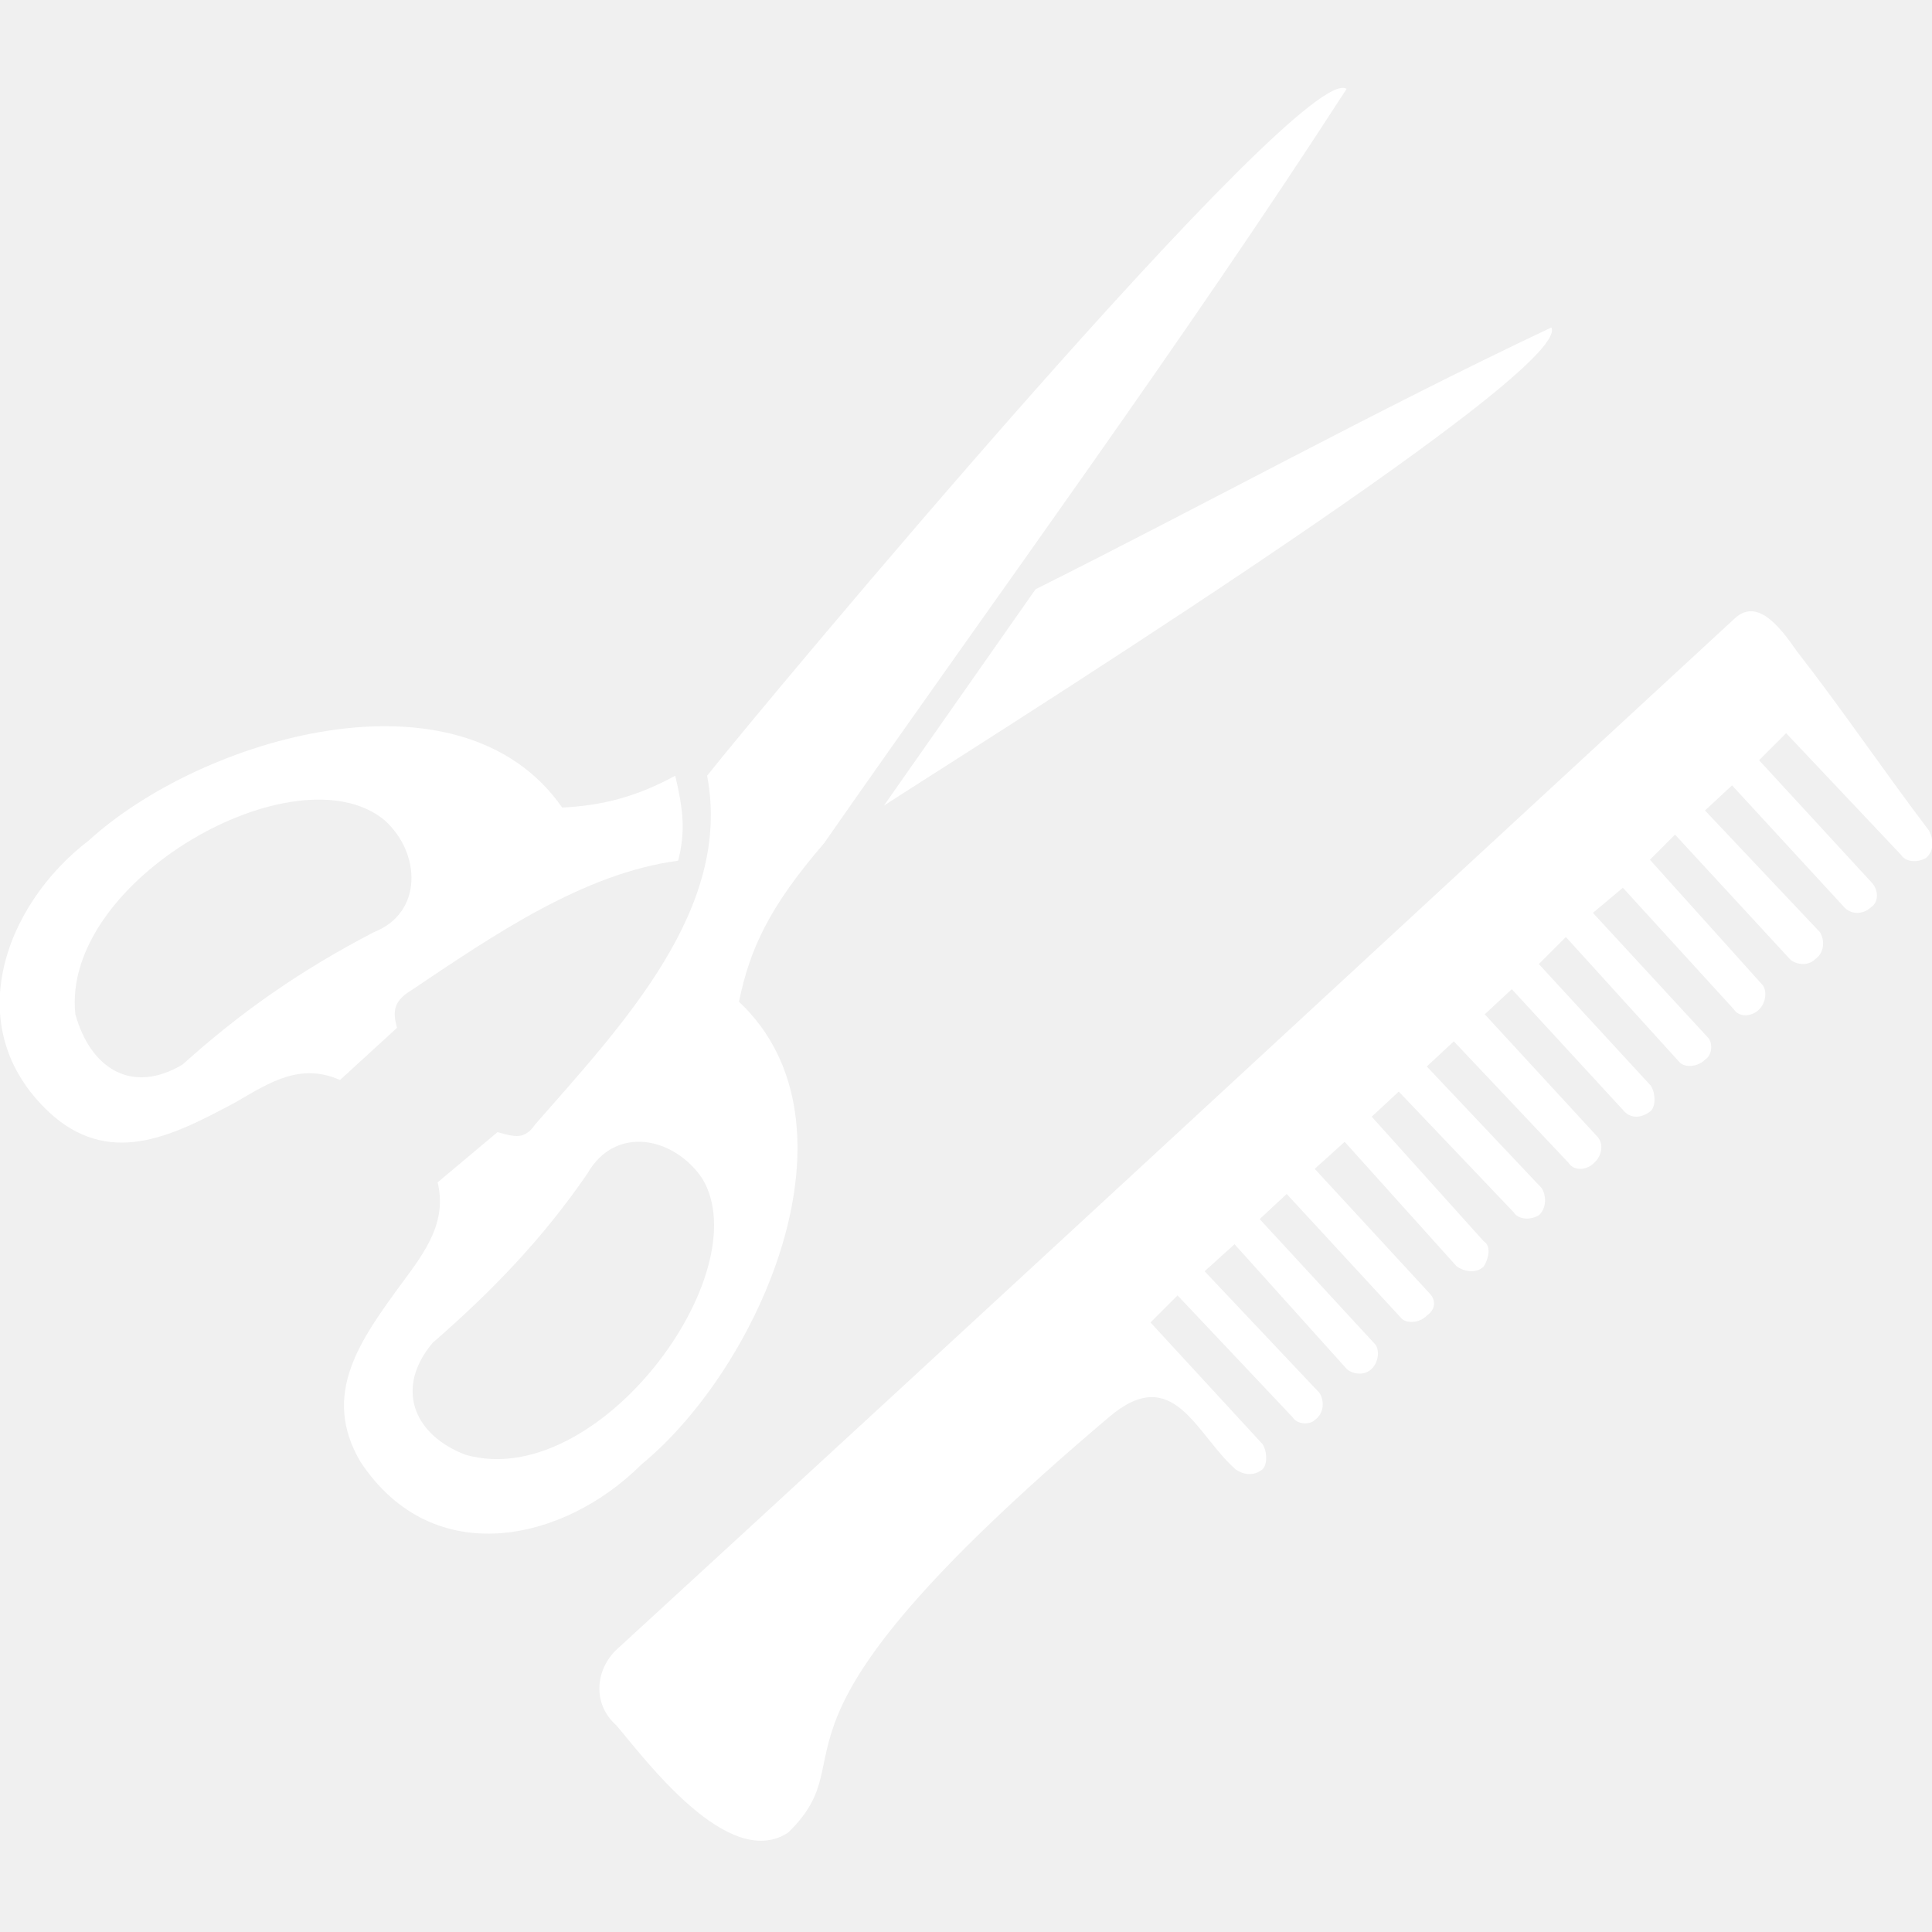
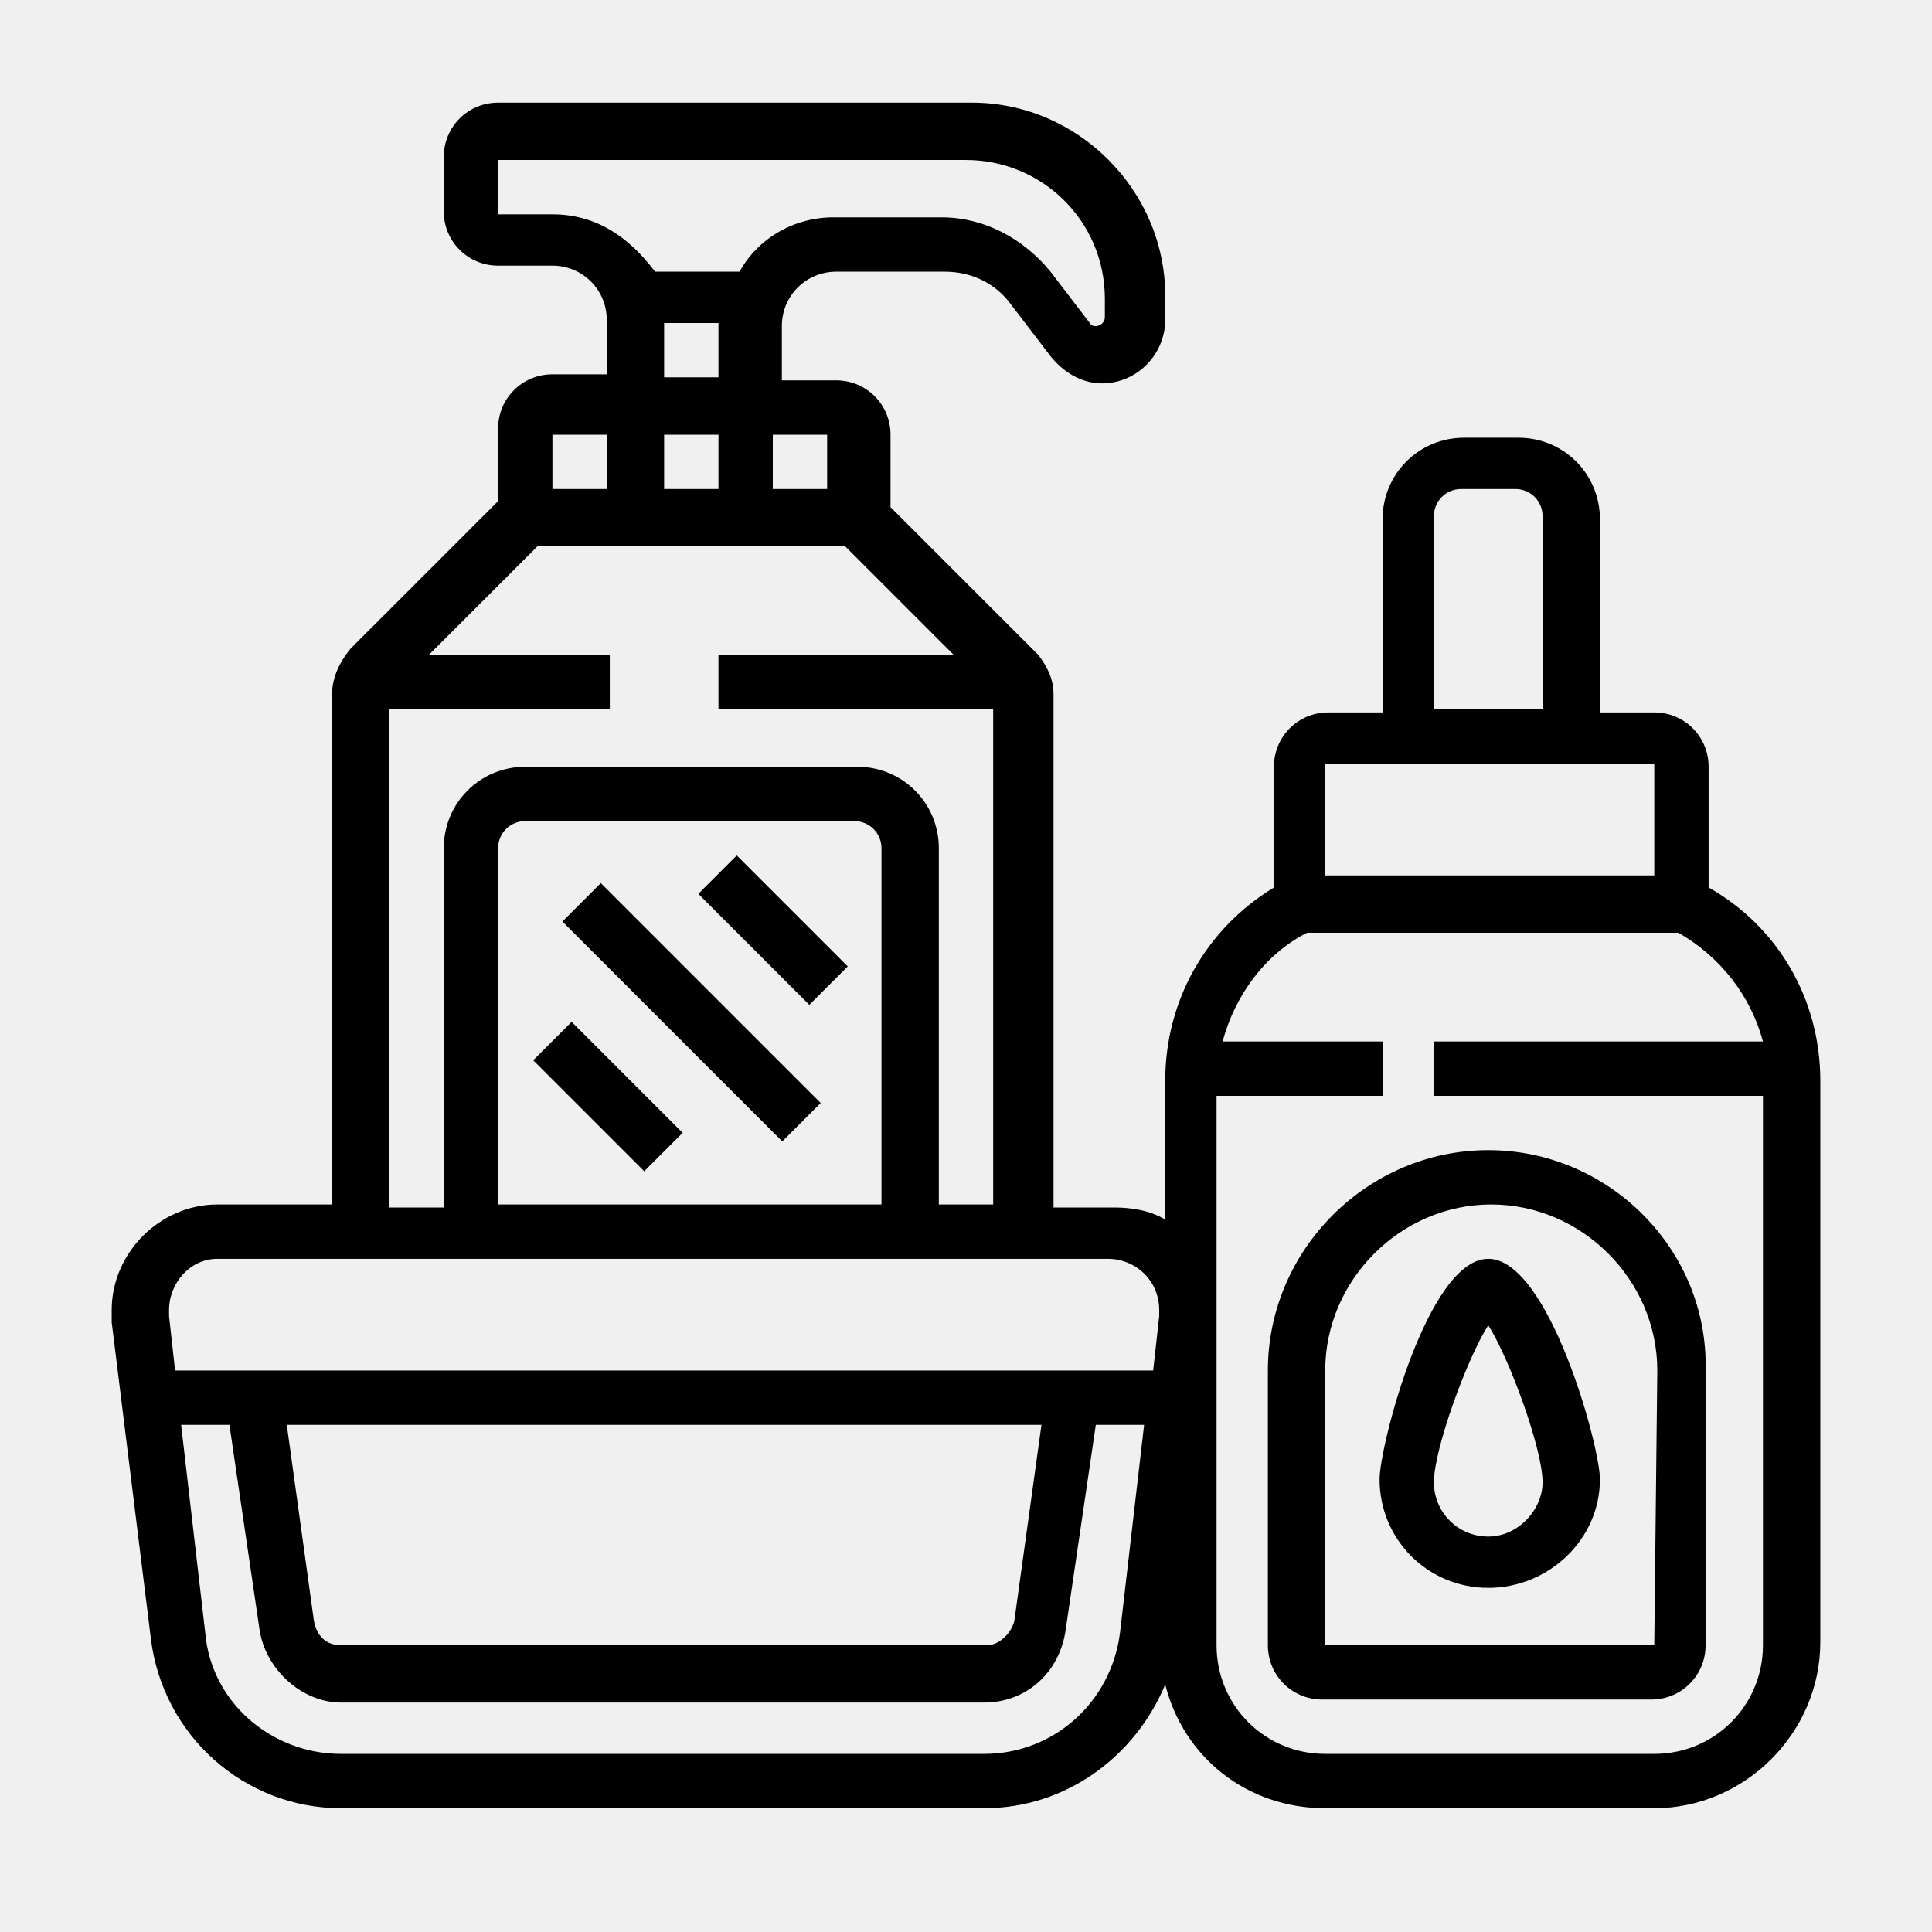
- <svg xmlns="http://www.w3.org/2000/svg" version="1.1" id="Layer_1" x="0px" y="0px" viewBox="0 0 200 200" enable-background="new 0 0 200 200" xml:space="preserve">
+ <svg xmlns="http://www.w3.org/2000/svg" version="1.1" id="Layer_1" x="0px" y="0px" viewBox="0 0 64 64" style="enable-background:new 0 0 64 64;" xml:space="preserve">
  <g>
-     <path fill="#FFFFFF" d="M76.5,103.7c13.4,12.6,2.1,37.9-10.1,47.9c-8,8-21.6,11.1-29.1-0.3c-4.1-7,0-12.6,4.4-18.6   c2.3-3.1,4.6-6.2,3.6-10.3l6.2-5.2c1.8,0.5,2.8,0.8,3.9-0.8c9.3-10.6,20.4-22.4,17.8-36.1c5.7-7.2,61.6-74.2,66.2-71.1   c-17,26.3-36.1,52.3-54.1,78.1C79.6,93.9,77.6,98.3,76.5,103.7L76.5,103.7z M77.3,80c2.1-1.8,4.9-1.5,6.7,0.3   c1.8,2.1,1.5,5.4-0.5,7c-2.1,1.8-4.9,1.5-6.7-0.5C75,84.9,75.3,81.6,77.3,80L77.3,80z M60.8,121.5c-4.6,6.7-9.8,12.1-16,17.5   c-3.9,4.6-2.1,9.5,3.4,11.6c13.7,3.9,30.4-18.8,24.5-28.6C69.8,117.7,63.7,116.4,60.8,121.5z" />
-     <path fill="#FFFFFF" d="M91.5,83.4c6.7-4.4,71.4-44.8,69.1-49.5c-18,8.5-35.8,18.3-53.4,27.1L91.5,83.4z" />
-     <path fill="#FFFFFF" d="M58.2,83.6c-10.6-15.2-37.4-7.2-49,3.4c-8.8,6.7-13.7,19.8-3.6,28.6c6.2,5.2,12.6,1.8,18.8-1.5   c3.6-2.1,6.7-4.1,10.8-2.3l5.9-5.4c-0.5-1.8-0.3-2.8,1.5-3.9c8.5-5.7,17.8-12.1,27.6-13.4c0.8-3.1,0.5-5.4-0.3-8.8   C65.7,82.6,62.1,83.4,58.2,83.6z M38.7,96.5c-7.5,3.9-13.7,8.2-19.8,13.7c-5.2,3.1-9.5,0.5-11.1-5.2c-1.5-13.9,22.9-27.6,32-20.1   C43.6,88.3,43.8,94.5,38.7,96.5z" />
-     <circle fill="#FFFFFF" cx="80.5" cy="83.6" r="2" />
-     <path fill="#FFFFFF" d="M63.9,170.7C102.6,135.2,141,99.6,179.6,64c2.3-2.1,4.6,0.8,6.4,3.4c4.6,5.9,9,12.4,13.7,18.6   c0.5,1,0.5,2.1-0.3,2.8c-0.8,0.5-2.1,0.5-2.6-0.3l-11.9-12.6l-2.8,2.8l11.6,12.6c0.8,0.8,0.8,2.1,0,2.6c-0.8,0.8-2.1,0.8-2.8,0   l-11.6-12.6l-2.8,2.6l11.9,12.6c0.5,0.8,0.5,2.1-0.5,2.8c-0.8,0.8-2.1,0.5-2.6,0l-11.9-12.9l-2.6,2.6l11.6,12.9   c0.5,0.5,0.5,1.8-0.3,2.6s-2.1,0.8-2.6,0L168,91.9l-3.1,2.6l11.9,12.9c0.5,0.5,0.5,1.8-0.3,2.3c-0.8,0.8-2.1,0.8-2.6,0.3L162.1,97   l-2.8,2.8l11.6,12.6c0.5,0.8,0.5,2.1,0,2.6c-1,0.8-2.1,0.8-2.8,0l-11.6-12.6l-2.8,2.6l11.6,12.6c0.8,0.8,0.5,2.1-0.3,2.8   c-0.8,0.8-2.1,0.8-2.6,0l-11.9-12.6l-2.8,2.6l11.9,12.6c0.5,0.8,0.5,2.1-0.3,2.8c-0.8,0.5-2.1,0.5-2.6-0.3L144.8,113l-2.8,2.6   l11.6,12.9c0.8,0.5,0.5,1.8,0,2.6c-0.8,0.8-2.1,0.5-2.8,0l-11.6-12.9l-3.1,2.8l11.9,12.9c0.5,0.5,0.8,1.5-0.3,2.3   c-0.8,0.8-2.1,0.8-2.6,0.3l-11.9-12.9l-2.8,2.6l11.9,12.9c0.5,0.5,0.5,1.8-0.3,2.6c-0.8,0.8-2.1,0.5-2.6,0l-11.6-12.9l-3.1,2.8   l11.9,12.6c0.5,0.8,0.5,2.1-0.5,2.8c-0.5,0.5-1.8,0.5-2.3-0.3l-11.9-12.6l-2.8,2.8l11.6,12.6c0.5,0.8,0.5,2.1,0,2.6   c-1,0.8-2.1,0.5-2.8,0c-4.1-3.6-6.4-11.1-13.1-5.4c-39.2,33.2-24.5,34.5-33.2,43c-6.2,4.1-14.9-7.7-17.8-11.1   C61.3,176.4,61.6,172.8,63.9,170.7L63.9,170.7z M69.3,170c2.1-2.3,5.9-2.1,8.2,0.3c2.1,2.3,2.1,6.2-0.3,8.5   c-2.6,2.1-6.2,1.8-8.5-0.5C66.8,175.9,66.8,172,69.3,170z" />
-     <path fill="#FFFFFF" d="M76,173.1c-0.5-1.8-2.3-2.3-3.9-1.8c-1.5,0.8-2.3,2.6-1.8,4.1c0.8,1.5,2.6,2.3,4.1,1.5   C76,176.4,76.8,174.6,76,173.1z" />
+     <rect x="24.7" y="28.2" transform="matrix(0.7071 -0.7071 0.7071 0.7071 -14.2726 27.1352)" width="1.8" height="5.2" />
+     <rect x="19.2" y="33.7" transform="matrix(0.7071 -0.7071 0.7071 0.7071 -19.742 24.8696)" width="1.8" height="5.2" />
+     <rect x="22" y="28.4" transform="matrix(0.7071 -0.7071 0.7071 0.7071 -17.0071 26.0021)" width="1.8" height="10.3" />
+     <path d="M56.6,29.4v-4c0-1-0.8-1.8-1.8-1.8H53v-6.4c0-1.5-1.2-2.7-2.7-2.7h-1.8c-1.5,0-2.7,1.2-2.7,2.7v6.4h-1.8   c-1,0-1.8,0.8-1.8,1.8v4c-2.3,1.4-3.6,3.8-3.6,6.4v4.6c-0.5-0.3-1.1-0.4-1.7-0.4h-2V23c0-0.5-0.2-0.9-0.5-1.3l-4.9-4.9v-2.4   c0-1-0.8-1.8-1.8-1.8h-1.8v-1.8c0-1,0.8-1.8,1.8-1.8h3.6c0.9,0,1.7,0.4,2.2,1.1l1.3,1.7c0.4,0.5,1,0.9,1.7,0.9c1.2,0,2.1-1,2.1-2.1   V9.8c0-3.5-2.9-6.4-6.4-6.4H16.5c-1,0-1.8,0.8-1.8,1.8v1.8c0,1,0.8,1.8,1.8,1.8h1.8c1,0,1.8,0.8,1.8,1.8v1.8h-1.8   c-1,0-1.8,0.8-1.8,1.8v2.4l-4.9,4.9C11.2,22,11,22.5,11,23v16.9H7.2c-1.9,0-3.5,1.6-3.5,3.5c0,0.1,0,0.3,0,0.4L5,54.3   c0.4,3.2,3.1,5.6,6.3,5.6h21.3c2.7,0,5-1.7,6-4.1c0.6,2.4,2.7,4.1,5.3,4.1h10.9c3,0,5.5-2.5,5.5-5.5V35.8   C60.3,33.1,58.9,30.7,56.6,29.4z M47.5,17.1c0-0.5,0.4-0.9,0.9-0.9h1.8c0.5,0,0.9,0.4,0.9,0.9v6.4h-3.6V17.1z M43.9,25.3h10.9V29   H43.9V25.3z M27.4,14.4v1.8h-1.8v-1.8H27.4z M22,16.2v-1.8h1.8v1.8H22z M18.3,7.1h-1.8V5.3H32c2.5,0,4.6,2,4.6,4.6v0.6   c0,0.3-0.4,0.4-0.5,0.2l-1.3-1.7c-0.9-1.1-2.2-1.8-3.6-1.8h-3.6c-1.3,0-2.5,0.7-3.1,1.8h-2.8C20.8,7.8,19.7,7.1,18.3,7.1z M22,10.7   h1.8v1.8H22V10.7z M18.3,14.4h1.8v1.8h-1.8V14.4z M12.9,23.5h7.3v-1.8h-6l3.6-3.6H28l3.6,3.6h-7.8v1.8h9.1v16.4h-1.8V28.1   c0-1.5-1.2-2.7-2.7-2.7H17.4c-1.5,0-2.7,1.2-2.7,2.7v11.9h-1.8V23.5z M29.3,39.9H16.5V28.1c0-0.5,0.4-0.9,0.9-0.9h10.9   c0.5,0,0.9,0.4,0.9,0.9V39.9z M7.2,41.7h29.5c0.9,0,1.7,0.7,1.7,1.7c0,0.1,0,0.1,0,0.2l-0.2,1.8H5.8l-0.2-1.8c0-0.1,0-0.1,0-0.2   C5.6,42.5,6.3,41.7,7.2,41.7z M34.5,47.2l-0.9,6.5c-0.1,0.4-0.5,0.8-0.9,0.8H11.3c-0.5,0-0.8-0.3-0.9-0.8l-0.9-6.5H34.5z    M37.1,54.1c-0.3,2.3-2.2,4-4.5,4H11.3c-2.3,0-4.3-1.7-4.5-4L6,47.2h1.6l1,6.8c0.2,1.3,1.4,2.4,2.7,2.4h21.3c1.4,0,2.5-1,2.7-2.4   l1-6.8h1.6L37.1,54.1z M54.8,58.1H43.9c-2,0-3.6-1.6-3.6-3.6V36.3h5.5v-1.8h-5.3c0.4-1.5,1.4-2.9,2.8-3.6h12.3   c1.4,0.8,2.4,2.1,2.8,3.6H47.5v1.8h10.9v18.2C58.4,56.5,56.8,58.1,54.8,58.1z" />
+     <path d="M49.3,38.1c-4,0-7.3,3.3-7.3,7.3v9.1c0,1,0.8,1.8,1.8,1.8h10.9c1,0,1.8-0.8,1.8-1.8v-9.1C56.6,41.4,53.3,38.1,49.3,38.1z    M54.8,54.5H43.9v-9.1c0-3,2.5-5.5,5.5-5.5s5.5,2.5,5.5,5.5L54.8,54.5z" />
+     <path d="M49.3,41.7c-2,0-3.6,6.2-3.6,7.3c0,2,1.6,3.6,3.6,3.6S53,51,53,49C53,47.9,51.3,41.7,49.3,41.7z M49.3,50.9   c-1,0-1.8-0.8-1.8-1.8c0-1.1,1.1-4.1,1.8-5.2c0.7,1.1,1.8,4.1,1.8,5.2C51.1,50,50.3,50.9,49.3,50.9z" />
  </g>
</svg>
